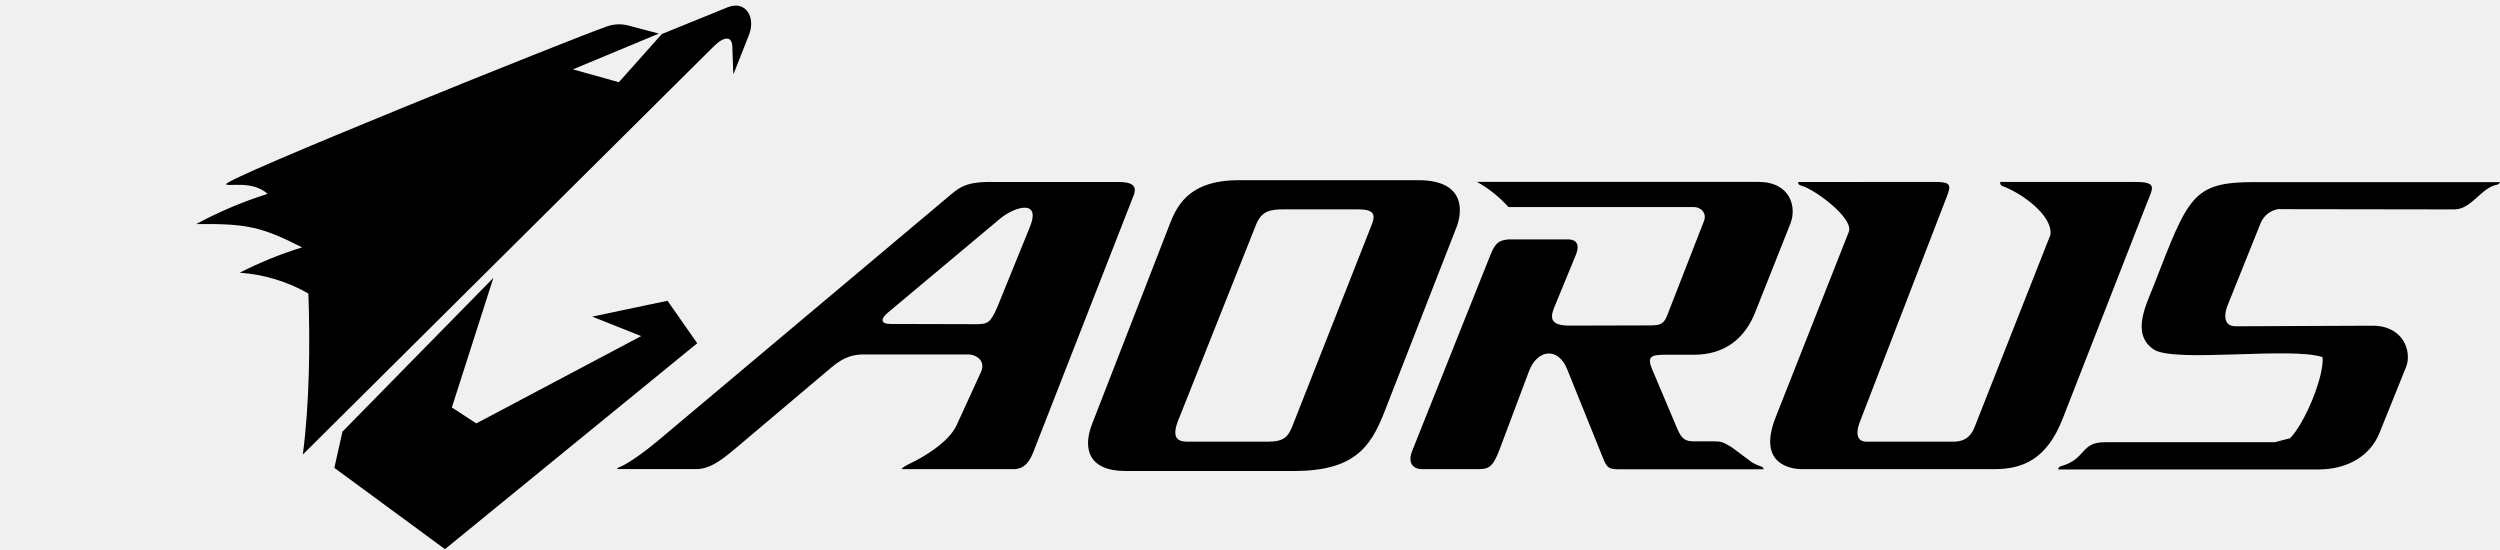
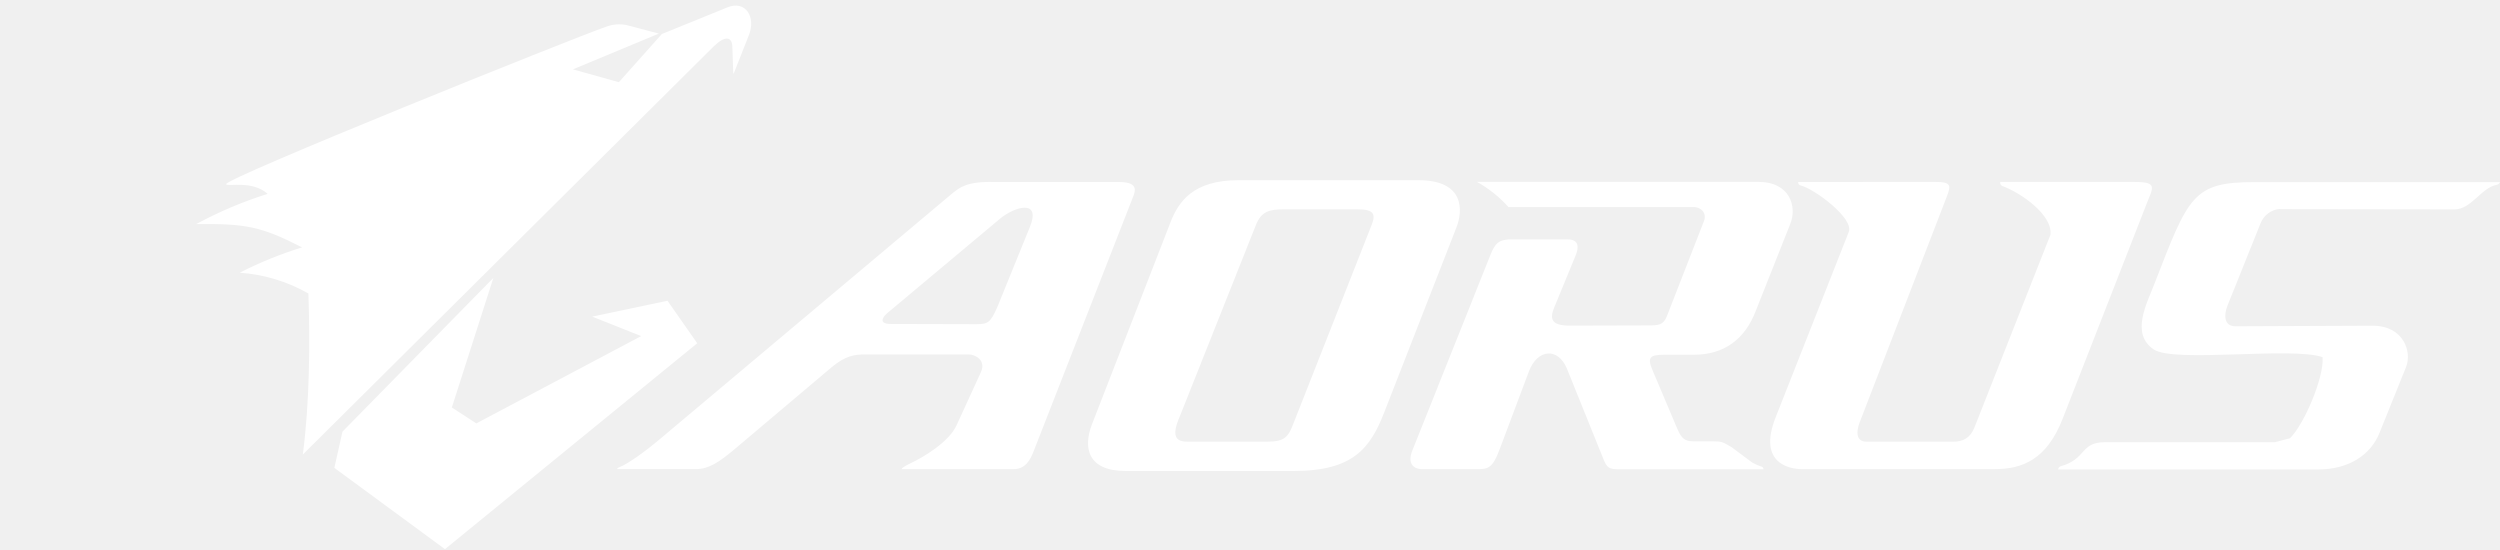
<svg xmlns="http://www.w3.org/2000/svg" clip-rule="evenodd" fill-rule="evenodd" height="-84" stroke-linejoin="round" stroke-miterlimit="2" viewBox="305.967 747.912 2993.259 657.499" width="2500">
-   <path fill="black" d="m1184.923 834.807 17.683-44.813c8.667-21.67-3.988-42.082-25.527-33.328l-78.704 31.985-51.444 57.684-54.997-15.385 102.887-42.82-38.225-10.097a43.981 43.981 0 0 0 -24.877 1.863c-39.395 13.565-459.829 182.762-455.062 188.656 2.47 3.163 31.421-5.071 49.754 11.485a483.984 483.984 0 0 0 -85.552 36.188c60.285-.737 78.01 3.077 126.81 27.867a466.217 466.217 0 0 0 -74.716 30.337 192.79 192.79 0 0 1 82.258 24.877c2.123 60.675 1.343 131.708-6.674 192.816l491.596-488.303c13.435-13.305 22.233-12.611 22.666 0l1.084 31.205c0 1.603.563 1.17 1.04 0m-288.249 245.646-180.681 184.062-9.708 43.339 132.445 97.34 302.03-246.514-35.581-50.88-90.146 18.983 58.638 23.316-197.41 104.534-29.297-19.069zm2138.92-82.344 208.981.303c20.673 0 31.811-26.003 51.01-29.514 1.517-.26 3.641-2.21 3.554-3.164h-294.23c-73.676 0-78.704 16.903-119.616 122.217-9.188 23.706-28.344 59.201-.867 78.01 24.184 16.643 165.73-3.51 202.395 9.405 1.863 23.88-21.67 79.744-39.006 97.036l-18.289 4.768h-203.694c-29.297 0-21.67 20.5-52.917 28.864a4.345 4.345 0 0 0 -2.73 3.727h311.608c35.755 0 62.365-16.946 73.113-43.643l31.855-79.05c7.237-17.9-2.73-49.58-40.436-49.407l-163.692.693c-14.692 0-13.825-14.388-9.708-24.66l39.612-98.64a27.43 27.43 0 0 1 23.057-17.249zm-985.75 21.67c7.28-18.68 10.878-56.342-45.637-56.342h-215.525c-54.478 0-71.77 26.004-81.261 50.36l-93.96 241.703c-10.878 27.954-5.59 56.124 40.349 56.124h201.007c71.813 0 91.923-27.693 108.608-70.47zm-332.585 229.697 92.399-232.341c6.5-16.34 15.992-18.81 33.544-18.81h88.065c19.156 0 22.017 5.418 17.336 17.726l-95 241.183c-5.113 13.002-9.837 19.242-29.167 19.242h-97.34c-14.518 0-17.422-8.32-9.837-27.303zm-331.762 59.938h133.918c14.562 0 20.24-11.398 24.14-21.453l120.006-307.058c2.47-7.368 2.6-15.299-18.159-15.299h-149.39c-32.678-.866-41.086 6.718-49.84 13.609l-353.041 296.657c-13.002 10.921-35.062 27.347-45.897 31.334-1.473.563-2.21 1.083-2.297 2.123h94.523c15.039 0 27.607-8.277 46.677-24.356l115.152-97.253c16.772-14.172 28.17-15.82 41.475-15.646h123.257c6.978 0 21.106 6.501 14.345 21.323l-29.124 63.535c-9.1 19.893-39.005 37.966-56.124 45.94-4.507 2.21-9.491 5.027-9.621 6.544zm-17.12-186.878 134.83-112.9c17.118-14.301 49.753-24.399 35.797 9.926l-39.004 95.953c-8.104 18.245-10.965 20.369-25.267 20.326l-103.147-.26c-10.878-.044-11.615-5.851-3.207-13.045zm1090.503-156.933c0 2.514 1.127 3.77 3.554 4.334 15.472 3.77 63.535 39.005 57.077 55.431l-87.371 221.507c-22.927 57.38 19.112 62.538 31.074 62.495h231.041c33.285 0 62.279-11.572 81.304-60.242l100.417-257.044c7.628-19.503 13.826-26.524-13.478-26.524h-161.655a4.343 4.343 0 0 0 2.253 4.767c22.797 8.148 60.675 34.932 57.901 58.422l-91.012 230.737c-4.984 12.569-13.652 17.336-26.437 17.033h-102.714c-13.001 0-12.221-12.265-8.668-22.103l104.794-271.563c5.157-13.392 5.027-17.335-13.869-17.335zm-125.424 29.991c9.795 0 16.21 7.758 12.699 16.729l-44.423 113.939c-4.334 10.791-9.881 11.008-22.276 11.051l-93.96.26c-20.976 0-24.66-7.107-18.809-21.366l26.004-63.189c3.423-8.32 4.333-18.679-9.535-18.679h-71.163c-10.228 1.127-15.472 2.86-21.67 18.94l-93.352 233.814c-6.805 16.946 3.033 22.32 11.398 22.32h64.359c14.562 0 19.806 0 28.777-23.793l35.061-93.31c10.098-26.87 35.018-29.167 45.68-2.773l41.432 102.67c4.984 12.309 5.938 17.336 18.81 17.336h174.96a3.385 3.385 0 0 0 -2.297-3.12 57.652 57.652 0 0 1 -11.139-4.854l-24.963-18.593c-10.445-6.11-11.875-6.847-21.366-6.847h-24.27c-12.785 0-15.602-6.545-20.76-18.723l-28.3-66.916c-6.284-14.865-2.947-18.072 14.302-18.072h35.451c35.322 0 60.979-17.726 74.284-53.09l41.259-104.015c7.8-19.719 0-49.84-38.442-49.84h-336.832a146.495 146.495 0 0 1 37.661 30.121z" />
+   <path fill="white" d="m1184.923 834.807 17.683-44.813c8.667-21.67-3.988-42.082-25.527-33.328l-78.704 31.985-51.444 57.684-54.997-15.385 102.887-42.82-38.225-10.097a43.981 43.981 0 0 0 -24.877 1.863c-39.395 13.565-459.829 182.762-455.062 188.656 2.47 3.163 31.421-5.071 49.754 11.485a483.984 483.984 0 0 0 -85.552 36.188c60.285-.737 78.01 3.077 126.81 27.867a466.217 466.217 0 0 0 -74.716 30.337 192.79 192.79 0 0 1 82.258 24.877c2.123 60.675 1.343 131.708-6.674 192.816l491.596-488.303c13.435-13.305 22.233-12.611 22.666 0l1.084 31.205c0 1.603.563 1.17 1.04 0m-288.249 245.646-180.681 184.062-9.708 43.339 132.445 97.34 302.03-246.514-35.581-50.88-90.146 18.983 58.638 23.316-197.41 104.534-29.297-19.069zm2138.92-82.344 208.981.303c20.673 0 31.811-26.003 51.01-29.514 1.517-.26 3.641-2.21 3.554-3.164h-294.23c-73.676 0-78.704 16.903-119.616 122.217-9.188 23.706-28.344 59.201-.867 78.01 24.184 16.643 165.73-3.51 202.395 9.405 1.863 23.88-21.67 79.744-39.006 97.036l-18.289 4.768h-203.694c-29.297 0-21.67 20.5-52.917 28.864a4.345 4.345 0 0 0 -2.73 3.727h311.608c35.755 0 62.365-16.946 73.113-43.643l31.855-79.05c7.237-17.9-2.73-49.58-40.436-49.407l-163.692.693c-14.692 0-13.825-14.388-9.708-24.66l39.612-98.64a27.43 27.43 0 0 1 23.057-17.249zm-985.75 21.67c7.28-18.68 10.878-56.342-45.637-56.342h-215.525c-54.478 0-71.77 26.004-81.261 50.36l-93.96 241.703c-10.878 27.954-5.59 56.124 40.349 56.124h201.007c71.813 0 91.923-27.693 108.608-70.47zm-332.585 229.697 92.399-232.341c6.5-16.34 15.992-18.81 33.544-18.81h88.065c19.156 0 22.017 5.418 17.336 17.726l-95 241.183c-5.113 13.002-9.837 19.242-29.167 19.242h-97.34c-14.518 0-17.422-8.32-9.837-27.303zm-331.762 59.938h133.918c14.562 0 20.24-11.398 24.14-21.453l120.006-307.058c2.47-7.368 2.6-15.299-18.159-15.299h-149.39c-32.678-.866-41.086 6.718-49.84 13.609l-353.041 296.657c-13.002 10.921-35.062 27.347-45.897 31.334-1.473.563-2.21 1.083-2.297 2.123h94.523c15.039 0 27.607-8.277 46.677-24.356l115.152-97.253c16.772-14.172 28.17-15.82 41.475-15.646h123.257c6.978 0 21.106 6.501 14.345 21.323l-29.124 63.535c-9.1 19.893-39.005 37.966-56.124 45.94-4.507 2.21-9.491 5.027-9.621 6.544zm-17.12-186.878 134.83-112.9c17.118-14.301 49.753-24.399 35.797 9.926l-39.004 95.953c-8.104 18.245-10.965 20.369-25.267 20.326l-103.147-.26c-10.878-.044-11.615-5.851-3.207-13.045zm1090.503-156.933c0 2.514 1.127 3.77 3.554 4.334 15.472 3.77 63.535 39.005 57.077 55.431l-87.371 221.507c-22.927 57.38 19.112 62.538 31.074 62.495h231.041c33.285 0 62.279-11.572 81.304-60.242l100.417-257.044c7.628-19.503 13.826-26.524-13.478-26.524h-161.655a4.343 4.343 0 0 0 2.253 4.767c22.797 8.148 60.675 34.932 57.901 58.422l-91.012 230.737c-4.984 12.569-13.652 17.336-26.437 17.033h-102.714c-13.001 0-12.221-12.265-8.668-22.103l104.794-271.563c5.157-13.392 5.027-17.335-13.869-17.335zm-125.424 29.991c9.795 0 16.21 7.758 12.699 16.729l-44.423 113.939c-4.334 10.791-9.881 11.008-22.276 11.051l-93.96.26c-20.976 0-24.66-7.107-18.809-21.366l26.004-63.189c3.423-8.32 4.333-18.679-9.535-18.679h-71.163c-10.228 1.127-15.472 2.86-21.67 18.94l-93.352 233.814c-6.805 16.946 3.033 22.32 11.398 22.32h64.359c14.562 0 19.806 0 28.777-23.793l35.061-93.31c10.098-26.87 35.018-29.167 45.68-2.773l41.432 102.67c4.984 12.309 5.938 17.336 18.81 17.336h174.96a3.385 3.385 0 0 0 -2.297-3.12 57.652 57.652 0 0 1 -11.139-4.854l-24.963-18.593c-10.445-6.11-11.875-6.847-21.366-6.847h-24.27c-12.785 0-15.602-6.545-20.76-18.723l-28.3-66.916c-6.284-14.865-2.947-18.072 14.302-18.072h35.451c35.322 0 60.979-17.726 74.284-53.09l41.259-104.015c7.8-19.719 0-49.84-38.442-49.84h-336.832a146.495 146.495 0 0 1 37.661 30.121z" />
</svg>
